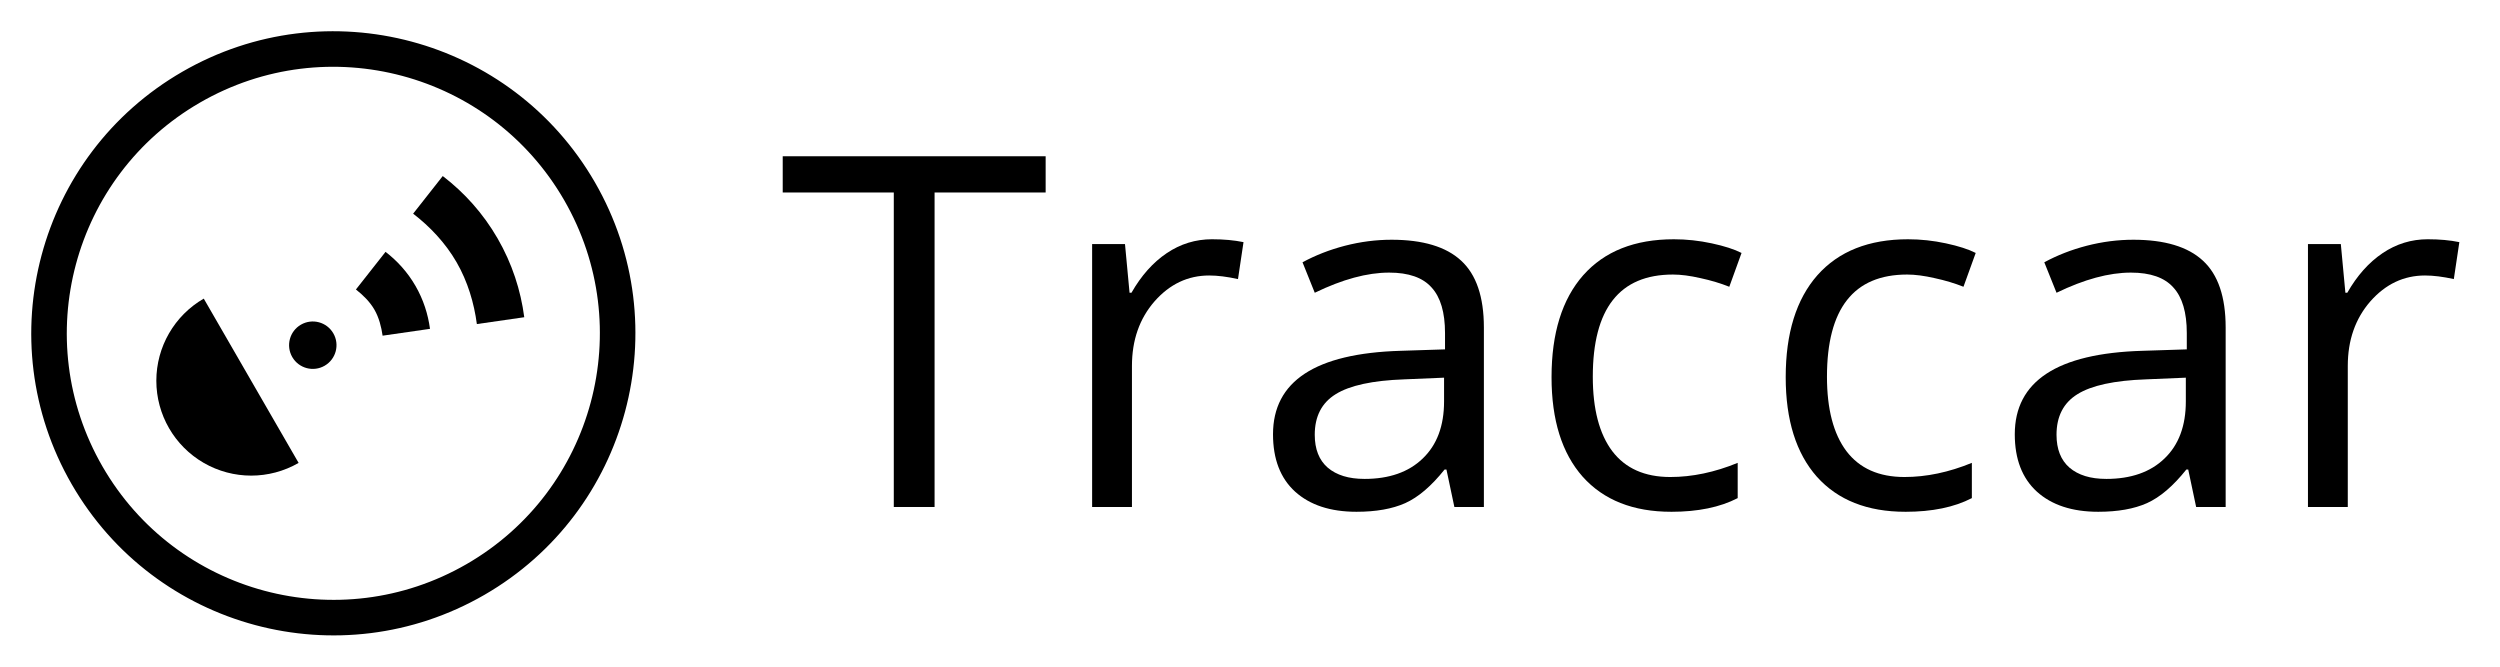
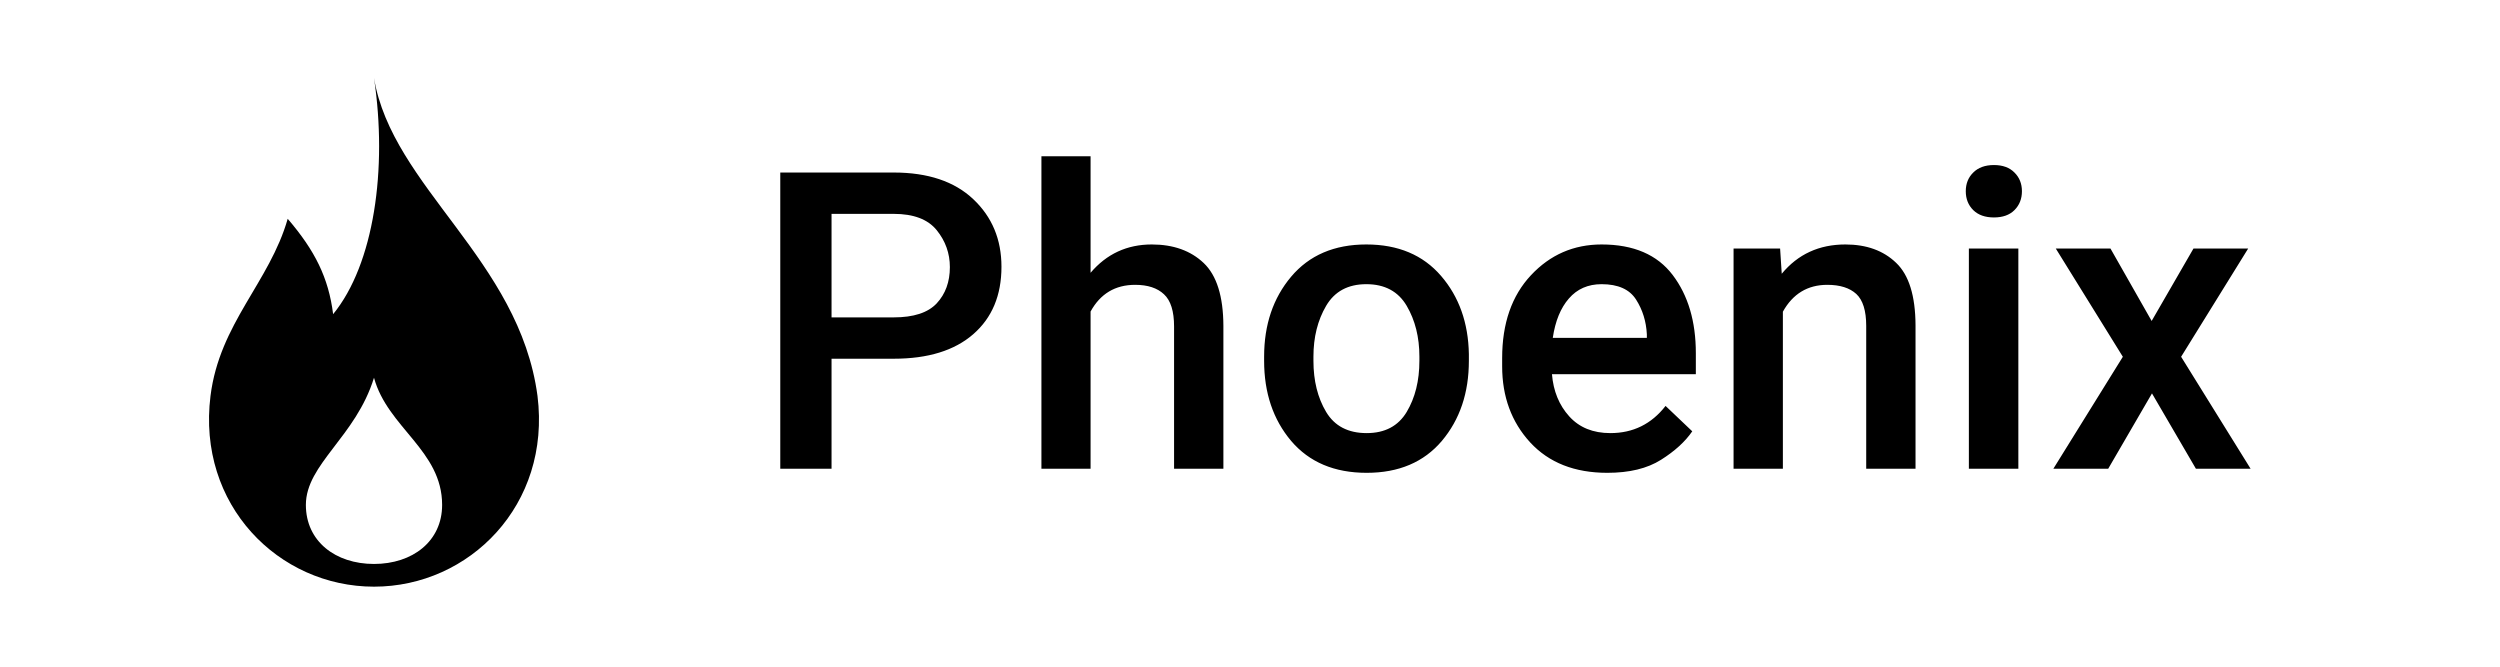
<svg xmlns="http://www.w3.org/2000/svg" width="240" height="64" viewBox="0 0 240 64">
-   <g id="img">
-     <rect id="rect3778" height="64" width="240" y="0" x="0" fill="none" />
-     <g id="g4194">
-       <g id="g4145" fill="currentColor">
-         <circle id="path2993" stroke-width="1.326" transform="rotate(-30)" cy="43.713" cx="9.436" r="2.276" />
-         <path id="path3004" stroke-width="1.01" d="m37.012 24.177-2.843 3.613c0.663 0.522 1.325 1.158 1.773 1.933 0.448 0.776 0.667 1.667 0.788 2.502l4.55-0.656c-0.193-1.42-0.633-2.804-1.394-4.123s-1.74-2.391-2.874-3.27z" />
-         <path id="path3014" stroke-width="1.01" d="m42.504 16.9-2.843 3.613c1.607 1.236 3.091 2.793 4.168 4.658s1.683 3.929 1.95 5.939l4.55-0.656c-0.34-2.595-1.167-5.151-2.557-7.559-1.39-2.408-3.19-4.402-5.268-5.994z" />
-         <path id="path3036" stroke-width="3.62" d="m28.667 44.439a9.106 9.106 0 0 1 -9.106 0 9.106 9.106 0 0 1 -4.553 -7.886 9.106 9.106 0 0 1 4.553 -7.886l4.553 7.886z" />
-         <path id="path3038-8" stroke-width="1.01" d="m17.502 6.889c-13.868 8.007-18.619 25.74-10.612 39.608 8.006 13.868 25.739 18.619 39.608 10.613 13.868-8.007 18.619-25.74 10.613-39.609-8.007-13.868-25.74-18.62-39.609-10.612zm1.706 2.954c12.237-7.065 27.884-2.872 34.948 9.364 7.065 12.237 2.873 27.884-9.364 34.948-12.237 7.065-27.884 2.873-34.948-9.364-7.065-12.237-2.873-27.884 9.364-34.948z" />
-       </g>
-     </g>
-     <g id="logotext" aria-label="Traccar" fill="currentColor">
-       <path id="path4172" d="m89.719 48.671h-3.915v-30.192h-10.663v-3.478h25.241v3.478h-10.663v30.192z" />
-       <path id="path4174" d="m116.36 22.969q1.681 0 3.017 0.276l-0.53 3.547q-1.566-0.345-2.764-0.345-3.063 0-5.251 2.487-2.165 2.487-2.165 6.195v13.541h-3.823v-25.241h3.155l0.438 4.675h0.184q1.405-2.464 3.385-3.8t4.353-1.336z" />
-       <path id="path4176" d="m139.62 48.671-0.76-3.593h-0.184q-1.888 2.372-3.777 3.224-1.865 0.829-4.675 0.829-3.754 0-5.896-1.935-2.119-1.935-2.119-5.504 0-7.646 12.229-8.014l4.284-0.138v-1.566q0-2.971-1.29-4.376-1.267-1.428-4.076-1.428-3.155 0-7.139 1.935l-1.175-2.925q1.865-1.013 4.076-1.589 2.234-0.576 4.468-0.576 4.514 0 6.679 2.004 2.188 2.004 2.188 6.425v17.226h-2.833zm-8.636-2.695q3.57 0 5.596-1.958 2.05-1.958 2.05-5.481v-2.28l-3.823 0.161q-4.56 0.161-6.587 1.428-2.004 1.244-2.004 3.892 0 2.073 1.244 3.155 1.267 1.082 3.524 1.082z" />
-       <path id="path4178" d="m160.44 49.131q-5.481 0-8.498-3.362-2.994-3.385-2.994-9.557 0-6.333 3.04-9.788 3.063-3.454 8.705-3.454 1.819 0 3.639 0.392t2.856 0.921l-1.175 3.247q-1.267-0.507-2.764-0.829-1.497-0.345-2.648-0.345-7.692 0-7.692 9.811 0 4.652 1.865 7.139 1.888 2.487 5.573 2.487 3.155 0 6.471-1.359v3.385q-2.533 1.313-6.379 1.313z" />
-       <path id="path4180" d="m182.92 49.131q-5.481 0-8.498-3.362-2.994-3.385-2.994-9.557 0-6.333 3.04-9.788 3.063-3.454 8.705-3.454 1.819 0 3.639 0.392t2.856 0.921l-1.175 3.247q-1.267-0.507-2.764-0.829-1.497-0.345-2.648-0.345-7.692 0-7.692 9.811 0 4.652 1.865 7.139 1.888 2.487 5.573 2.487 3.155 0 6.471-1.359v3.385q-2.533 1.313-6.379 1.313z" />
-       <path id="path4182" d="m210.83 48.671-0.76-3.593h-0.184q-1.888 2.372-3.777 3.224-1.865 0.829-4.675 0.829-3.754 0-5.896-1.935-2.119-1.935-2.119-5.504 0-7.646 12.229-8.014l4.284-0.138v-1.566q0-2.971-1.29-4.376-1.267-1.428-4.076-1.428-3.155 0-7.139 1.935l-1.175-2.925q1.865-1.013 4.076-1.589 2.234-0.576 4.468-0.576 4.514 0 6.679 2.004 2.188 2.004 2.188 6.425v17.226h-2.833zm-8.636-2.695q3.57 0 5.596-1.958 2.05-1.958 2.05-5.481v-2.28l-3.823 0.161q-4.56 0.161-6.587 1.428-2.004 1.244-2.004 3.892 0 2.073 1.244 3.155 1.267 1.082 3.523 1.082z" />
-       <path id="path4184" d="m233.08 22.969q1.681 0 3.017 0.276l-0.53 3.547q-1.566-0.345-2.764-0.345-3.063 0-5.251 2.487-2.165 2.487-2.165 6.195v13.541h-3.823v-25.241h3.155l0.438 4.675h0.184q1.405-2.464 3.385-3.8t4.353-1.336z" />
-     </g>
+   <g fill="currentColor" aria-label="Phoenix">
+     <path fill-rule="evenodd" transform="translate(8 4) scale(0.109)" d="M256 32C272 128 384 192 400 312C412 408 340 480 256 480C172 480 100 408 112 312C120 248 164 212 180 156C204 184 216 208 220 240C256 196 268 112 256 32ZM256 296C240 348 196 372 196 408C196 440 222 460 256 460C290 460 316 440 316 408C316 360 268 340 256 296Z" />
+     <text x="72" y="45" font-family="Roboto, Arial, sans-serif" font-size="40" font-weight="500">Phoenix</text>
  </g>
</svg>
